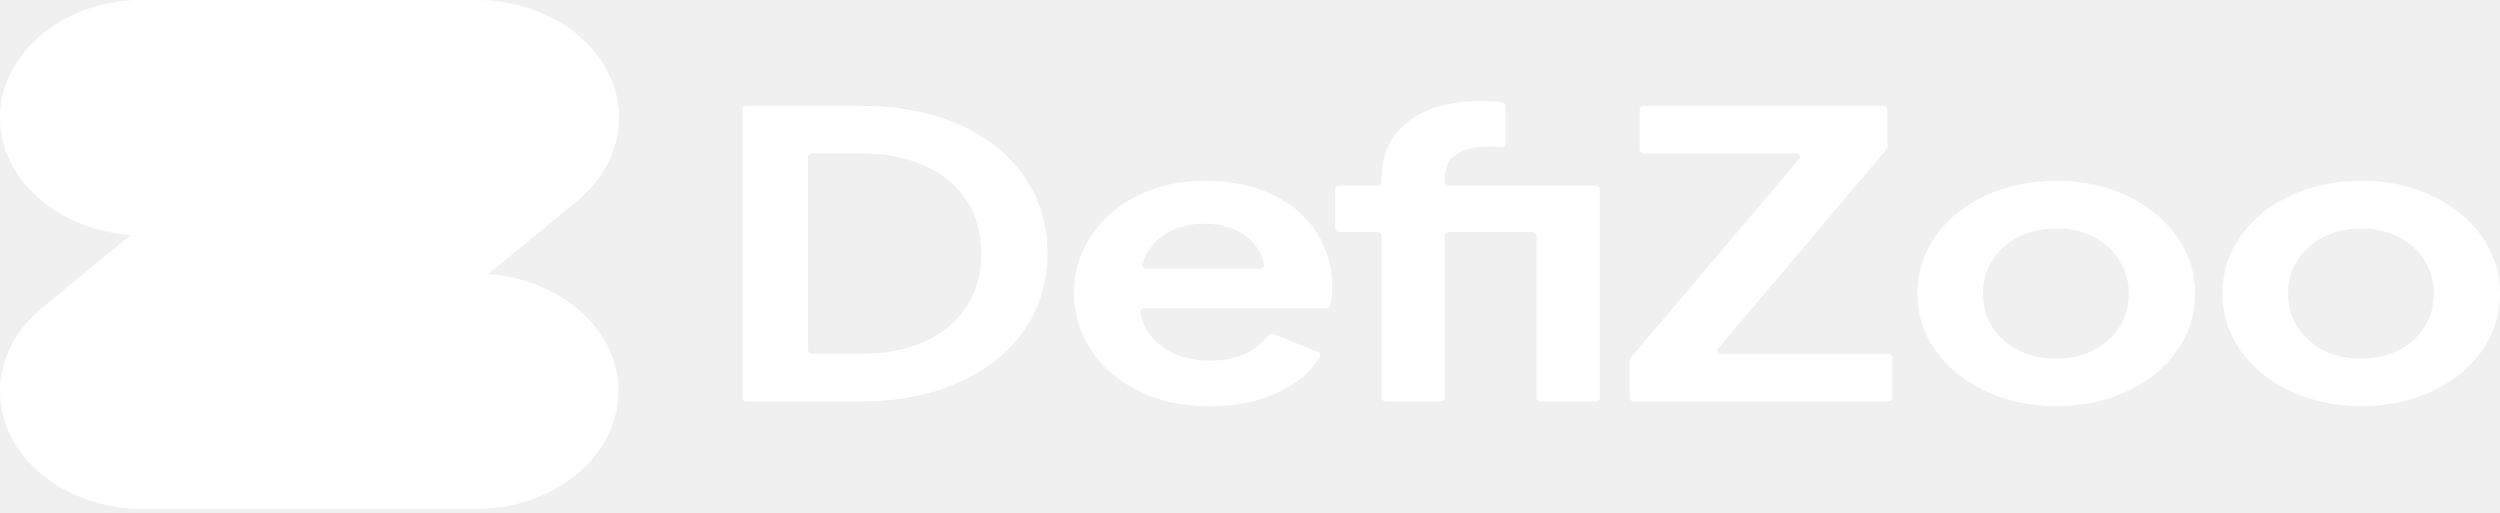
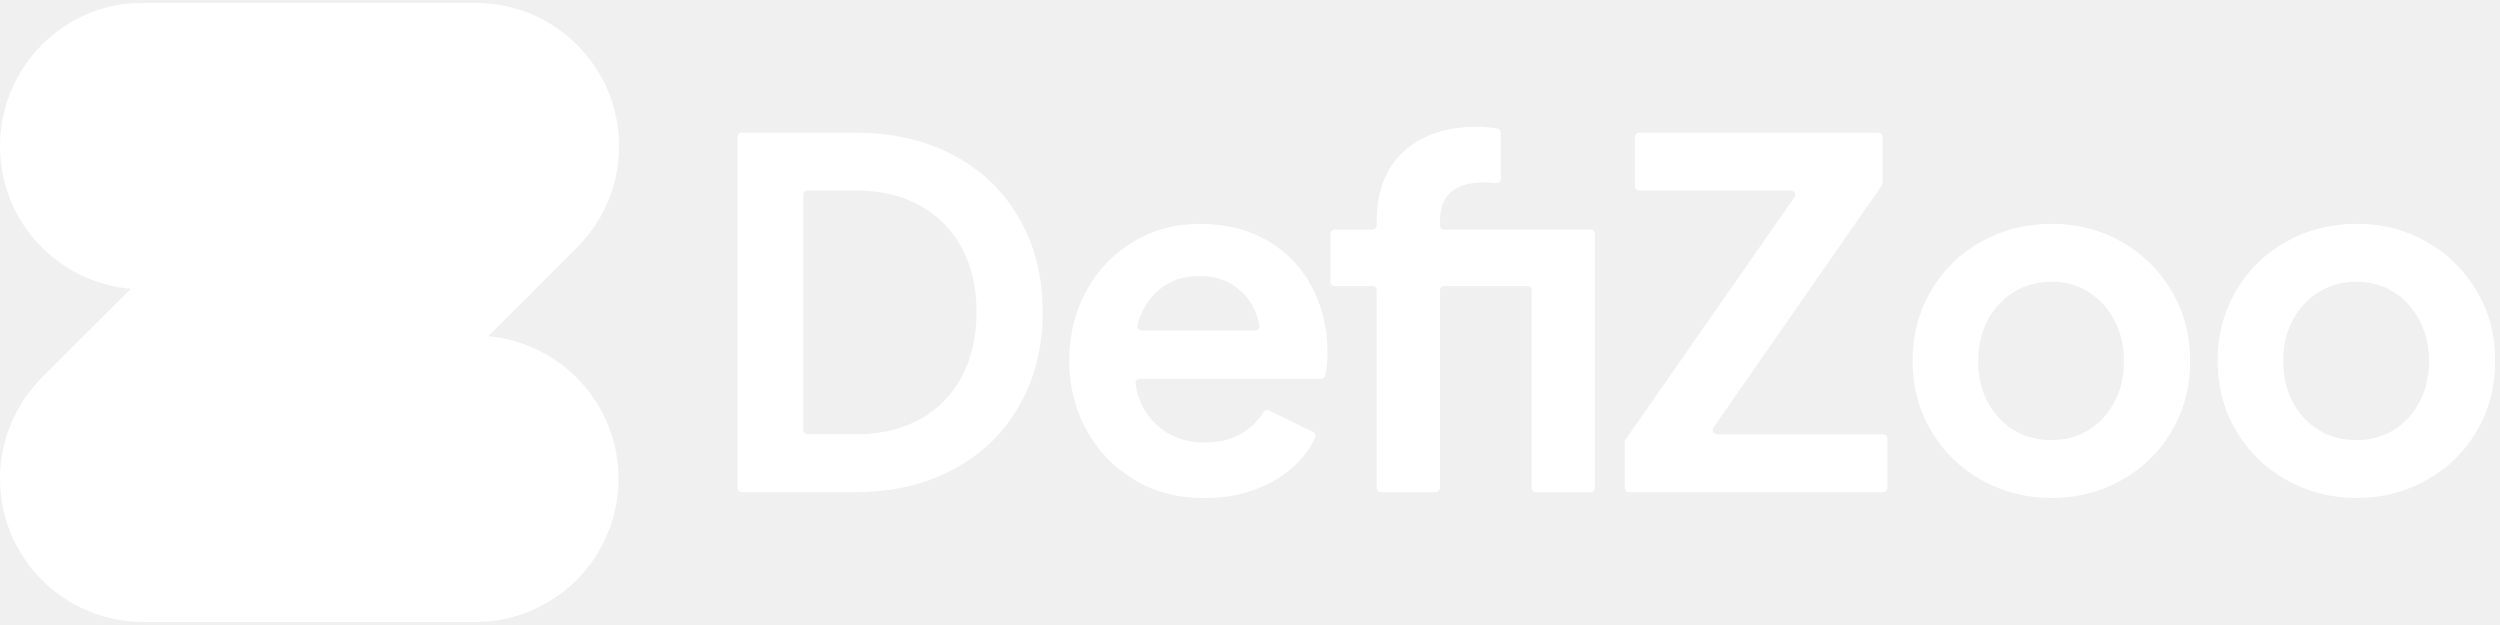
- <svg xmlns="http://www.w3.org/2000/svg" width="117" height="24" viewBox="0 0 117 24" fill="none">
-   <g clip-path="url(#clip0_0_122)">
-     <path d="M22.856 12.821C22.856 12.821 22.863 12.815 22.866 12.812C22.908 12.778 22.95 12.744 22.992 12.709C23.052 12.662 23.111 12.612 23.169 12.563C23.215 12.526 23.262 12.488 23.307 12.448C23.354 12.411 23.4 12.373 23.447 12.335C23.505 12.288 23.564 12.24 23.62 12.192C23.664 12.157 23.707 12.121 23.75 12.086C23.808 12.039 23.866 11.992 23.924 11.943C23.967 11.908 24.009 11.872 24.052 11.837C24.108 11.792 24.162 11.748 24.216 11.703C24.271 11.66 24.326 11.615 24.378 11.57C24.422 11.536 24.463 11.5 24.506 11.465C24.564 11.418 24.622 11.372 24.68 11.322C24.723 11.288 24.766 11.252 24.808 11.216C24.864 11.173 24.918 11.129 24.97 11.083C25.024 11.04 25.078 10.995 25.131 10.95C25.174 10.915 25.218 10.88 25.26 10.844C25.318 10.797 25.377 10.749 25.434 10.701C25.477 10.666 25.519 10.632 25.561 10.596C25.617 10.551 25.671 10.507 25.725 10.461C25.78 10.417 25.834 10.373 25.887 10.327C25.93 10.292 25.972 10.258 26.014 10.222C26.073 10.175 26.131 10.128 26.188 10.079C26.232 10.044 26.275 10.009 26.317 9.973C26.373 9.93 26.427 9.885 26.479 9.84C26.535 9.795 26.589 9.751 26.641 9.705C26.685 9.671 26.728 9.635 26.77 9.599C26.829 9.552 26.887 9.505 26.943 9.457C28.194 8.456 28.972 7.057 28.972 5.509C28.972 2.466 25.971 -0.002 22.269 -0.002C22.245 -0.002 22.223 -0 22.199 -0C22.175 -0 22.152 -0.002 22.128 -0.002C22.104 -0.002 22.082 -0 22.058 -0C22.034 -0 22.011 -0.002 21.987 -0.002C21.963 -0.002 21.941 -0 21.917 -0C21.893 -0 21.87 -0.002 21.846 -0.002C21.822 -0.002 21.8 -0 21.776 -0C21.752 -0 21.729 -0.002 21.705 -0.002C21.681 -0.002 21.659 -0 21.635 -0C21.611 -0 21.588 -0.002 21.564 -0.002C21.54 -0.002 21.518 -0 21.494 -0C21.47 -0 21.447 -0.002 21.423 -0.002C21.399 -0.002 21.377 -0 21.353 -0C21.329 -0 21.306 -0.002 21.282 -0.002C21.258 -0.002 21.236 -0 21.212 -0C21.188 -0 21.165 -0.002 21.141 -0.002C21.117 -0.002 21.095 -0 21.071 -0C21.047 -0 21.024 -0.002 21 -0.002C20.976 -0.002 20.954 -0 20.93 -0C20.906 -0 20.883 -0.002 20.859 -0.002C20.835 -0.002 20.813 -0 20.789 -0C20.765 -0 20.742 -0.002 20.718 -0.002C20.694 -0.002 20.672 -0 20.648 -0C20.624 -0 20.601 -0.002 20.577 -0.002C20.553 -0.002 20.531 -0 20.507 -0C20.483 -0 20.46 -0.002 20.436 -0.002C20.412 -0.002 20.39 -0 20.366 -0C20.342 -0 20.319 -0.002 20.295 -0.002C20.271 -0.002 20.249 -0 20.225 -0C20.201 -0 20.178 -0.002 20.154 -0.002C20.13 -0.002 20.108 -0 20.084 -0C20.06 -0 20.037 -0.002 20.013 -0.002C19.989 -0.002 19.967 -0 19.943 -0C19.919 -0 19.896 -0.002 19.872 -0.002C19.848 -0.002 19.826 -0 19.802 -0C19.778 -0 19.755 -0.002 19.731 -0.002C19.707 -0.002 19.685 -0 19.661 -0C19.637 -0 19.614 -0.002 19.59 -0.002C19.566 -0.002 19.544 -0 19.52 -0C19.496 -0 19.473 -0.002 19.449 -0.002C19.425 -0.002 19.403 -0 19.379 -0C19.355 -0 19.332 -0.002 19.308 -0.002C19.284 -0.002 19.262 -0 19.238 -0C19.214 -0 19.191 -0.002 19.167 -0.002C19.143 -0.002 19.121 -0 19.097 -0C19.073 -0 19.05 -0.002 19.026 -0.002C19.002 -0.002 18.98 -0 18.956 -0C18.932 -0 18.909 -0.002 18.885 -0.002C18.861 -0.002 18.839 -0 18.815 -0C18.791 -0 18.768 -0.002 18.744 -0.002C18.72 -0.002 18.698 -0 18.674 -0C18.65 -0 18.627 -0.002 18.603 -0.002C18.579 -0.002 18.557 -0 18.533 -0C18.509 -0 18.486 -0.002 18.462 -0.002C18.438 -0.002 18.416 -0 18.392 -0C18.368 -0 18.345 -0.002 18.321 -0.002C18.297 -0.002 18.275 -0 18.251 -0C18.227 -0 18.204 -0.002 18.18 -0.002C18.156 -0.002 18.134 -0 18.11 -0C18.086 -0 18.063 -0.002 18.039 -0.002C18.015 -0.002 17.993 -0 17.969 -0C17.945 -0 17.922 -0.002 17.898 -0.002C17.874 -0.002 17.852 -0 17.828 -0C17.804 -0 17.781 -0.002 17.757 -0.002C17.733 -0.002 17.711 -0 17.687 -0C17.663 -0 17.64 -0.002 17.616 -0.002C17.592 -0.002 17.57 -0 17.546 -0C17.522 -0 17.499 -0.002 17.475 -0.002C17.451 -0.002 17.429 -0 17.405 -0C17.381 -0 17.358 -0.002 17.334 -0.002C17.31 -0.002 17.288 -0 17.264 -0C17.24 -0 17.217 -0.002 17.193 -0.002C17.169 -0.002 17.147 -0 17.123 -0C17.099 -0 17.076 -0.002 17.052 -0.002C17.028 -0.002 17.006 -0 16.982 -0C16.958 -0 16.935 -0.002 16.911 -0.002C16.887 -0.002 16.865 -0 16.841 -0C16.817 -0 16.794 -0.002 16.77 -0.002C16.746 -0.002 16.724 -0 16.7 -0C16.676 -0 16.654 -0.002 16.63 -0.002C16.605 -0.002 16.583 -0 16.559 -0C16.535 -0 16.512 -0.002 16.488 -0.002C16.465 -0.002 16.442 -0 16.418 -0C16.394 -0 16.372 -0.002 16.348 -0.002C16.323 -0.002 16.301 -0 16.277 -0C16.253 -0 16.23 -0.002 16.206 -0.002C16.183 -0.002 16.16 -0 16.136 -0C16.112 -0 16.09 -0.002 16.066 -0.002C16.041 -0.002 16.019 -0 15.995 -0C15.971 -0 15.948 -0.002 15.925 -0.002C15.9 -0.002 15.878 -0 15.854 -0C15.83 -0 15.807 -0.002 15.784 -0.002C15.759 -0.002 15.737 -0 15.713 -0C15.689 -0 15.666 -0.002 15.643 -0.002C15.618 -0.002 15.596 -0 15.572 -0C15.548 -0 15.525 -0.002 15.502 -0.002C15.477 -0.002 15.455 -0 15.431 -0C15.407 -0 15.384 -0.002 15.361 -0.002C15.336 -0.002 15.314 -0 15.29 -0C15.266 -0 15.243 -0.002 15.22 -0.002C15.195 -0.002 15.173 -0 15.149 -0C15.125 -0 15.103 -0.002 15.079 -0.002C15.055 -0.002 15.032 -0 15.008 -0C14.984 -0 14.962 -0.002 14.938 -0.002C14.914 -0.002 14.891 -0 14.867 -0C14.843 -0 14.821 -0.002 14.797 -0.002C14.773 -0.002 14.75 -0 14.726 -0C14.702 -0 14.68 -0.002 14.656 -0.002C14.632 -0.002 14.609 -0 14.585 -0C14.561 -0 14.539 -0.002 14.515 -0.002C14.491 -0.002 14.468 -0 14.444 -0C14.42 -0 14.398 -0.002 14.374 -0.002C14.35 -0.002 14.327 -0 14.303 -0C14.279 -0 14.257 -0.002 14.233 -0.002C14.209 -0.002 14.186 -0 14.162 -0C14.138 -0 14.116 -0.002 14.092 -0.002C14.068 -0.002 14.045 -0 14.021 -0C13.997 -0 13.975 -0.002 13.951 -0.002C13.927 -0.002 13.904 -0 13.88 -0C13.856 -0 13.834 -0.002 13.81 -0.002C13.786 -0.002 13.763 -0 13.739 -0C13.715 -0 13.693 -0.002 13.669 -0.002C13.645 -0.002 13.622 -0 13.598 -0C13.574 -0 13.552 -0.002 13.528 -0.002C13.504 -0.002 13.481 -0 13.457 -0C13.433 -0 13.411 -0.002 13.387 -0.002C13.363 -0.002 13.34 -0 13.316 -0C13.292 -0 13.27 -0.002 13.246 -0.002C13.222 -0.002 13.199 -0 13.175 -0C13.151 -0 13.129 -0.002 13.105 -0.002C13.081 -0.002 13.058 -0 13.034 -0C13.01 -0 12.988 -0.002 12.964 -0.002C12.94 -0.002 12.917 -0 12.893 -0C12.869 -0 12.847 -0.002 12.823 -0.002C12.799 -0.002 12.776 -0 12.752 -0C12.728 -0 12.706 -0.002 12.682 -0.002C12.658 -0.002 12.635 -0 12.611 -0C12.587 -0 12.565 -0.002 12.541 -0.002C12.517 -0.002 12.494 -0 12.47 -0C12.446 -0 12.424 -0.002 12.4 -0.002C12.376 -0.002 12.353 -0 12.329 -0C12.305 -0 12.283 -0.002 12.259 -0.002C12.235 -0.002 12.212 -0 12.188 -0C12.164 -0 12.142 -0.002 12.118 -0.002C12.094 -0.002 12.071 -0 12.047 -0C12.023 -0 12.001 -0.002 11.977 -0.002C11.953 -0.002 11.93 -0 11.906 -0C11.882 -0 11.86 -0.002 11.836 -0.002C11.812 -0.002 11.789 -0 11.765 -0C11.741 -0 11.719 -0.002 11.695 -0.002C11.671 -0.002 11.648 -0 11.624 -0C11.6 -0 11.578 -0.002 11.554 -0.002C11.53 -0.002 11.507 -0 11.483 -0C11.459 -0 11.437 -0.002 11.413 -0.002C11.389 -0.002 11.366 -0 11.342 -0C11.318 -0 11.296 -0.002 11.272 -0.002C11.248 -0.002 11.225 -0 11.201 -0C11.177 -0 11.155 -0.002 11.131 -0.002C11.107 -0.002 11.084 -0 11.06 -0C11.036 -0 11.014 -0.002 10.99 -0.002C10.966 -0.002 10.943 -0 10.919 -0C10.895 -0 10.873 -0.002 10.849 -0.002C10.825 -0.002 10.802 -0 10.778 -0C10.754 -0 10.732 -0.002 10.708 -0.002C10.684 -0.002 10.661 -0 10.637 -0C10.613 -0 10.591 -0.002 10.567 -0.002C10.543 -0.002 10.52 -0 10.496 -0C10.472 -0 10.45 -0.002 10.426 -0.002C10.402 -0.002 10.379 -0 10.355 -0C10.331 -0 10.309 -0.002 10.285 -0.002C10.261 -0.002 10.238 -0 10.214 -0C10.19 -0 10.168 -0.002 10.144 -0.002C10.12 -0.002 10.097 -0 10.073 -0C10.049 -0 10.027 -0.002 10.003 -0.002C9.979 -0.002 9.956 -0 9.932 -0C9.908 -0 9.886 -0.002 9.862 -0.002C9.838 -0.002 9.815 -0 9.791 -0C9.767 -0 9.745 -0.002 9.721 -0.002C9.697 -0.002 9.674 -0 9.65 -0C9.626 -0 9.604 -0.002 9.58 -0.002C9.556 -0.002 9.533 -0 9.509 -0C9.485 -0 9.463 -0.002 9.439 -0.002C9.415 -0.002 9.392 -0 9.368 -0C9.344 -0 9.322 -0.002 9.298 -0.002C9.274 -0.002 9.251 -0 9.227 -0C9.203 -0 9.181 -0.002 9.157 -0.002C9.133 -0.002 9.11 -0 9.086 -0C9.062 -0 9.04 -0.002 9.016 -0.002C8.992 -0.002 8.969 -0 8.945 -0C8.921 -0 8.899 -0.002 8.875 -0.002C8.851 -0.002 8.828 -0 8.804 -0C8.78 -0 8.758 -0.002 8.734 -0.002C8.71 -0.002 8.687 -0 8.663 -0C8.639 -0 8.617 -0.002 8.593 -0.002C8.569 -0.002 8.546 -0 8.522 -0C8.498 -0 8.476 -0.002 8.452 -0.002C8.428 -0.002 8.405 -0 8.381 -0C8.357 -0 8.335 -0.002 8.311 -0.002C8.287 -0.002 8.264 -0 8.24 -0C8.216 -0 8.194 -0.002 8.17 -0.002C8.146 -0.002 8.123 -0 8.099 -0C8.075 -0 8.053 -0.002 8.029 -0.002C8.005 -0.002 7.982 -0 7.958 -0C7.934 -0 7.912 -0.002 7.888 -0.002C7.864 -0.002 7.842 -0 7.818 -0C7.794 -0 7.771 -0.002 7.747 -0.002C7.723 -0.002 7.701 -0 7.677 -0C7.653 -0 7.63 -0.002 7.606 -0.002C7.582 -0.002 7.56 -0 7.536 -0C7.512 -0 7.489 -0.002 7.465 -0.002C7.441 -0.002 7.419 -0 7.395 -0C7.371 -0 7.348 -0.002 7.324 -0.002C7.3 -0.002 7.278 -0 7.254 -0C7.23 -0 7.207 -0.002 7.183 -0.002C7.159 -0.002 7.137 -0 7.113 -0C7.089 -0 7.066 -0.002 7.042 -0.002C7.018 -0.002 6.996 -0 6.972 -0C6.948 -0 6.925 -0.002 6.901 -0.002C6.877 -0.002 6.855 -0 6.831 -0C6.807 -0 6.784 -0.002 6.76 -0.002C6.736 -0.002 6.714 -0 6.69 -0C6.666 -0 6.643 -0.002 6.619 -0.002C3.001 -0 0 2.466 0 5.51C0 8.392 2.691 10.756 6.12 10.999C6.066 11.042 6.012 11.087 5.959 11.131C5.916 11.166 5.874 11.201 5.832 11.236C5.776 11.28 5.722 11.325 5.668 11.37C5.613 11.414 5.56 11.458 5.506 11.504C5.463 11.538 5.419 11.574 5.377 11.61C5.319 11.656 5.26 11.705 5.203 11.753C5.16 11.787 5.118 11.822 5.076 11.858C5.016 11.904 4.959 11.953 4.9 12.001C4.852 12.039 4.806 12.077 4.761 12.117C4.714 12.154 4.668 12.192 4.621 12.23C4.561 12.277 4.504 12.325 4.447 12.373C4.404 12.408 4.362 12.442 4.32 12.478C4.26 12.525 4.203 12.573 4.146 12.621C4.098 12.659 4.053 12.697 4.006 12.736C3.96 12.773 3.913 12.811 3.867 12.849C3.807 12.896 3.748 12.944 3.691 12.993C3.648 13.028 3.606 13.063 3.564 13.098C3.504 13.145 3.447 13.193 3.388 13.243C3.342 13.281 3.295 13.319 3.249 13.357C3.202 13.394 3.156 13.433 3.109 13.471C3.049 13.518 2.992 13.566 2.935 13.614C2.892 13.649 2.85 13.683 2.808 13.719C2.748 13.766 2.689 13.814 2.632 13.863C2.586 13.9 2.539 13.938 2.494 13.978C2.446 14.016 2.4 14.053 2.355 14.092C2.296 14.139 2.238 14.188 2.181 14.236C2.137 14.27 2.095 14.305 2.053 14.34C0.787 15.344 0 16.752 0 18.31C0 21.354 3.001 23.82 6.703 23.82C6.739 23.82 6.774 23.819 6.808 23.818C6.843 23.818 6.879 23.82 6.913 23.82C6.948 23.82 6.984 23.819 7.018 23.818C7.053 23.818 7.089 23.82 7.123 23.82C7.158 23.82 7.194 23.819 7.228 23.818C7.263 23.818 7.299 23.82 7.333 23.82C7.368 23.82 7.404 23.819 7.438 23.818C7.473 23.818 7.509 23.82 7.543 23.82C7.578 23.82 7.614 23.819 7.648 23.818C7.683 23.818 7.719 23.82 7.753 23.82C7.788 23.82 7.822 23.819 7.858 23.818C7.893 23.818 7.927 23.82 7.963 23.82C7.999 23.82 8.034 23.819 8.068 23.818C8.102 23.818 8.138 23.82 8.173 23.82C8.207 23.82 8.243 23.819 8.278 23.818C8.312 23.818 8.348 23.82 8.383 23.82C8.417 23.82 8.453 23.819 8.488 23.818C8.522 23.818 8.558 23.82 8.593 23.82C8.627 23.82 8.663 23.819 8.698 23.818C8.732 23.818 8.768 23.82 8.803 23.82C8.837 23.82 8.873 23.819 8.908 23.818C8.942 23.818 8.978 23.82 9.013 23.82C9.047 23.82 9.083 23.819 9.118 23.818C9.152 23.818 9.188 23.82 9.223 23.82C9.257 23.82 9.293 23.819 9.328 23.818C9.362 23.818 9.398 23.82 9.433 23.82C9.467 23.82 9.502 23.819 9.538 23.818C9.572 23.818 9.607 23.82 9.643 23.82C9.679 23.82 9.713 23.819 9.748 23.818C9.782 23.818 9.818 23.82 9.853 23.82C9.887 23.82 9.923 23.819 9.958 23.818C9.992 23.818 10.028 23.82 10.063 23.82C10.097 23.82 10.133 23.819 10.168 23.818C10.202 23.818 10.238 23.82 10.273 23.82C10.307 23.82 10.343 23.819 10.378 23.818C10.412 23.818 10.448 23.82 10.483 23.82C10.517 23.82 10.553 23.819 10.588 23.818C10.622 23.818 10.658 23.82 10.693 23.82C10.727 23.82 10.763 23.819 10.798 23.818C10.832 23.818 10.868 23.82 10.903 23.82C10.937 23.82 10.972 23.819 11.008 23.818C11.042 23.818 11.077 23.82 11.113 23.82C11.149 23.82 11.183 23.819 11.218 23.818C11.252 23.818 11.288 23.82 11.323 23.82C11.357 23.82 11.393 23.819 11.428 23.818C11.462 23.818 11.498 23.82 11.533 23.82C11.567 23.82 11.603 23.819 11.638 23.818C11.672 23.818 11.708 23.82 11.743 23.82C11.777 23.82 11.813 23.819 11.848 23.818C11.882 23.818 11.918 23.82 11.953 23.82C11.987 23.82 12.023 23.819 12.058 23.818C12.092 23.818 12.128 23.82 12.163 23.82C12.197 23.82 12.233 23.819 12.268 23.818C12.302 23.818 12.338 23.82 12.373 23.82C12.407 23.82 12.442 23.819 12.478 23.818C12.512 23.818 12.547 23.82 12.583 23.82C12.619 23.82 12.653 23.819 12.688 23.818C12.722 23.818 12.758 23.82 12.793 23.82C12.827 23.82 12.863 23.819 12.898 23.818C12.932 23.818 12.968 23.82 13.003 23.82C13.037 23.82 13.073 23.819 13.108 23.818C13.142 23.818 13.178 23.82 13.213 23.82C13.247 23.82 13.283 23.819 13.318 23.818C13.352 23.818 13.388 23.82 13.423 23.82C13.457 23.82 13.493 23.819 13.528 23.818C13.562 23.818 13.598 23.82 13.633 23.82C13.667 23.82 13.703 23.819 13.738 23.818C13.772 23.818 13.808 23.82 13.843 23.82C13.877 23.82 13.913 23.819 13.948 23.818C13.982 23.818 14.018 23.82 14.053 23.82C14.087 23.82 14.122 23.819 14.158 23.818C14.192 23.818 14.227 23.82 14.263 23.82C14.299 23.82 14.333 23.819 14.368 23.818C14.402 23.818 14.438 23.82 14.473 23.82C14.507 23.82 14.543 23.819 14.578 23.818C14.612 23.818 14.648 23.82 14.683 23.82C14.717 23.82 14.753 23.819 14.788 23.818C14.822 23.818 14.858 23.82 14.893 23.82C14.927 23.82 14.963 23.819 14.998 23.818C15.032 23.818 15.068 23.82 15.103 23.82C15.137 23.82 15.173 23.819 15.207 23.818C15.242 23.818 15.278 23.82 15.312 23.82C15.347 23.82 15.383 23.819 15.418 23.818C15.452 23.818 15.488 23.82 15.523 23.82C15.557 23.82 15.593 23.819 15.627 23.818C15.662 23.818 15.697 23.82 15.732 23.82C15.768 23.82 15.803 23.819 15.838 23.818C15.872 23.818 15.908 23.82 15.943 23.82C15.977 23.82 16.013 23.819 16.047 23.818C16.082 23.818 16.118 23.82 16.152 23.82C16.187 23.82 16.223 23.819 16.258 23.818C16.292 23.818 16.328 23.82 16.363 23.82C16.397 23.82 16.433 23.819 16.468 23.818C16.502 23.818 16.538 23.82 16.573 23.82C16.607 23.82 16.643 23.819 16.677 23.818C16.712 23.818 16.748 23.82 16.782 23.82C16.817 23.82 16.853 23.819 16.887 23.818C16.922 23.818 16.958 23.82 16.992 23.82C17.027 23.82 17.063 23.819 17.097 23.818C17.132 23.818 17.168 23.82 17.202 23.82C17.237 23.82 17.271 23.819 17.307 23.818C17.342 23.818 17.376 23.82 17.412 23.82C17.448 23.82 17.483 23.819 17.517 23.818C17.552 23.818 17.588 23.82 17.622 23.82C17.657 23.82 17.693 23.819 17.727 23.818C17.762 23.818 17.798 23.82 17.832 23.82C17.867 23.82 17.903 23.819 17.937 23.818C17.972 23.818 18.008 23.82 18.042 23.82C18.077 23.82 18.113 23.819 18.147 23.818C18.182 23.818 18.218 23.82 18.252 23.82C18.287 23.82 18.323 23.819 18.357 23.818C18.392 23.818 18.428 23.82 18.462 23.82C18.497 23.82 18.533 23.819 18.567 23.818C18.602 23.818 18.638 23.82 18.672 23.82C18.707 23.82 18.741 23.819 18.777 23.818C18.812 23.818 18.846 23.82 18.882 23.82C18.918 23.82 18.953 23.819 18.987 23.818C19.022 23.818 19.058 23.82 19.092 23.82C19.127 23.82 19.163 23.819 19.197 23.818C19.232 23.818 19.268 23.82 19.302 23.82C19.337 23.82 19.373 23.819 19.407 23.818C19.442 23.818 19.478 23.82 19.512 23.82C19.547 23.82 19.583 23.819 19.617 23.818C19.652 23.818 19.688 23.82 19.722 23.82C19.757 23.82 19.793 23.819 19.827 23.818C19.862 23.818 19.898 23.82 19.932 23.82C19.967 23.82 20.003 23.819 20.037 23.818C20.072 23.818 20.108 23.82 20.142 23.82C20.177 23.82 20.211 23.819 20.247 23.818C20.282 23.818 20.316 23.82 20.352 23.82C20.388 23.82 20.423 23.819 20.457 23.818C20.492 23.818 20.528 23.82 20.562 23.82C20.597 23.82 20.633 23.819 20.667 23.818C20.702 23.818 20.738 23.82 20.772 23.82C20.807 23.82 20.843 23.819 20.877 23.818C20.912 23.818 20.948 23.82 20.982 23.82C21.017 23.82 21.053 23.819 21.087 23.818C21.122 23.818 21.158 23.82 21.192 23.82C21.227 23.82 21.263 23.819 21.297 23.818C21.332 23.818 21.368 23.82 21.402 23.82C21.437 23.82 21.473 23.819 21.507 23.818C21.542 23.818 21.578 23.82 21.612 23.82C21.647 23.82 21.683 23.819 21.717 23.818C21.752 23.818 21.788 23.82 21.822 23.82C21.857 23.82 21.893 23.819 21.927 23.818C21.962 23.818 21.996 23.82 22.032 23.82C22.068 23.82 22.103 23.819 22.137 23.818C22.172 23.818 22.208 23.82 22.242 23.82C25.944 23.82 28.945 21.354 28.945 18.31C28.945 15.428 26.254 13.065 22.827 12.821H22.856Z" fill="white" />
-     <path d="M34.745 5.116C34.745 5.025 34.835 4.951 34.946 4.951H40.235C41.997 4.951 43.54 5.242 44.865 5.824C46.189 6.406 47.215 7.22 47.937 8.266C48.66 9.312 49.021 10.511 49.021 11.861C49.021 13.21 48.66 14.393 47.937 15.445C47.214 16.498 46.185 17.317 44.853 17.905C43.521 18.494 41.979 18.787 40.233 18.787H34.944C34.834 18.787 34.743 18.713 34.743 18.622V5.116H34.745ZM40.302 16.559C41.431 16.559 42.422 16.367 43.273 15.983C44.124 15.599 44.779 15.05 45.238 14.338C45.697 13.627 45.928 12.8 45.928 11.858C45.928 10.916 45.697 10.094 45.238 9.388C44.779 8.682 44.124 8.137 43.273 7.753C42.422 7.37 41.433 7.177 40.302 7.177H38.018C37.907 7.177 37.817 7.251 37.817 7.343V16.392C37.817 16.483 37.907 16.557 38.018 16.557H40.302V16.559Z" fill="white" />
-     <path d="M53.306 18.305C52.349 17.835 51.603 17.197 51.069 16.392C50.534 15.586 50.267 14.695 50.267 13.718C50.267 12.741 50.534 11.833 51.069 11.034C51.603 10.235 52.335 9.607 53.261 9.149C54.188 8.692 55.222 8.462 56.367 8.462C57.601 8.462 58.671 8.682 59.574 9.122C60.477 9.562 61.166 10.159 61.641 10.914C62.114 11.669 62.352 12.499 62.352 13.403C62.352 13.76 62.314 14.059 62.237 14.301C62.215 14.374 62.136 14.425 62.042 14.425H53.565C53.441 14.425 53.347 14.516 53.367 14.617C53.492 15.271 53.826 15.801 54.377 16.208C54.979 16.653 55.723 16.877 56.613 16.877C57.276 16.877 57.844 16.762 58.318 16.534C58.744 16.328 59.095 16.05 59.368 15.7C59.422 15.63 59.533 15.609 59.623 15.644L61.681 16.473C61.782 16.514 61.821 16.611 61.774 16.695C61.387 17.369 60.751 17.915 59.868 18.337C58.918 18.79 57.826 19.015 56.592 19.015C55.357 19.015 54.261 18.78 53.304 18.31V18.306L53.306 18.305ZM58.96 12.566C59.085 12.566 59.179 12.473 59.158 12.373C59.049 11.842 58.765 11.4 58.308 11.052C57.795 10.663 57.147 10.468 56.364 10.468C55.581 10.468 54.97 10.65 54.443 11.015C53.97 11.342 53.645 11.789 53.462 12.359C53.428 12.463 53.525 12.567 53.657 12.567H58.959L58.96 12.566Z" fill="white" />
-     <path d="M64.456 10.857H62.689C62.578 10.857 62.488 10.783 62.488 10.691V8.848C62.488 8.757 62.578 8.683 62.689 8.683H64.456C64.567 8.683 64.657 8.609 64.657 8.518V8.349C64.657 7.209 65.074 6.321 65.911 5.684C66.748 5.046 67.88 4.728 69.311 4.728C69.668 4.728 69.998 4.75 70.302 4.794C70.397 4.808 70.464 4.877 70.464 4.957V6.729C70.464 6.828 70.358 6.906 70.239 6.892C70.05 6.874 69.87 6.863 69.696 6.863C68.311 6.863 67.618 7.357 67.618 8.348V8.517C67.618 8.608 67.707 8.682 67.819 8.682H74.669C74.78 8.682 74.87 8.756 74.87 8.847V18.621C74.87 18.712 74.78 18.786 74.669 18.786H72.11C71.999 18.786 71.909 18.712 71.909 18.621V11.019C71.909 10.928 71.819 10.854 71.708 10.854H67.817C67.706 10.854 67.616 10.928 67.616 11.019V18.621C67.616 18.712 67.526 18.786 67.415 18.786H64.856C64.745 18.786 64.655 18.712 64.655 18.621V11.019C64.655 10.928 64.565 10.854 64.454 10.854H64.457L64.456 10.857Z" fill="white" />
-     <path d="M76.304 16.759L84.203 7.439C84.296 7.329 84.2 7.18 84.038 7.18H76.942C76.831 7.18 76.741 7.106 76.741 7.014V5.116C76.741 5.025 76.831 4.951 76.942 4.951H88.13C88.241 4.951 88.331 5.025 88.331 5.116V6.886C88.331 6.92 88.319 6.953 88.295 6.981L80.417 16.301C80.324 16.411 80.42 16.56 80.582 16.56H88.356C88.467 16.56 88.557 16.634 88.557 16.725V18.623C88.557 18.715 88.467 18.789 88.356 18.789H76.468C76.357 18.789 76.267 18.715 76.267 18.623V16.853C76.267 16.82 76.279 16.787 76.303 16.759H76.304Z" fill="white" />
-     <path d="M92.964 18.324C91.97 17.866 91.183 17.235 90.604 16.429C90.025 15.624 89.735 14.726 89.735 13.735C89.735 12.745 90.022 11.847 90.593 11.042C91.165 10.236 91.948 9.605 92.943 9.147C93.938 8.689 95.036 8.46 96.242 8.46C97.448 8.46 98.519 8.689 99.505 9.147C100.491 9.606 101.275 10.237 101.856 11.042C102.435 11.847 102.726 12.745 102.726 13.735C102.726 14.726 102.436 15.642 101.856 16.448C101.277 17.253 100.489 17.881 99.495 18.332C98.501 18.785 97.416 19.011 96.242 19.011C95.067 19.011 93.96 18.781 92.966 18.324H92.964ZM93.765 15.918C94.406 16.494 95.229 16.782 96.239 16.782C96.887 16.782 97.466 16.652 97.979 16.392C98.49 16.132 98.894 15.771 99.188 15.306C99.481 14.842 99.627 14.319 99.627 13.735C99.627 13.152 99.48 12.649 99.188 12.185C98.894 11.721 98.49 11.356 97.979 11.088C97.466 10.822 96.887 10.689 96.239 10.689C95.591 10.689 94.985 10.822 94.464 11.088C93.944 11.355 93.537 11.716 93.245 12.175C92.951 12.634 92.804 13.154 92.804 13.735C92.804 14.615 93.123 15.342 93.764 15.917L93.765 15.918Z" fill="white" />
-     <path d="M107.24 18.324C106.246 17.866 105.459 17.235 104.88 16.429C104.301 15.624 104.011 14.726 104.011 13.735C104.011 12.745 104.298 11.847 104.869 11.042C105.441 10.236 106.225 9.605 107.22 9.147C108.214 8.689 109.312 8.46 110.518 8.46C111.724 8.46 112.795 8.689 113.782 9.147C114.767 9.606 115.551 10.237 116.132 11.042C116.711 11.847 117 12.745 117 13.735C117 14.726 116.711 15.642 116.132 16.448C115.553 17.253 114.766 17.881 113.771 18.332C112.777 18.785 111.692 19.011 110.518 19.011C109.343 19.011 108.236 18.781 107.242 18.324H107.24ZM108.043 15.918C108.683 16.494 109.507 16.782 110.516 16.782C111.164 16.782 111.743 16.652 112.256 16.392C112.768 16.132 113.171 15.771 113.465 15.306C113.759 14.842 113.906 14.319 113.906 13.735C113.906 13.152 113.759 12.649 113.465 12.185C113.171 11.721 112.768 11.356 112.256 11.088C111.743 10.822 111.164 10.689 110.516 10.689C109.868 10.689 109.262 10.822 108.742 11.088C108.221 11.355 107.815 11.716 107.522 12.175C107.228 12.634 107.082 13.154 107.082 13.735C107.082 14.615 107.401 15.342 108.041 15.917L108.043 15.918Z" fill="white" />
+ <svg xmlns="http://www.w3.org/2000/svg" width="148" height="37" viewBox="20 76.564 147.681 36.564" fill="none">
+   <g clip-path="url(#clip1_2144_137783)">
+     <path d="M48.849 96.244C48.849 96.244 48.858 96.234 48.862 96.23C48.915 96.177 48.968 96.126 49.021 96.071C49.097 95.999 49.171 95.924 49.245 95.848C49.303 95.791 49.362 95.732 49.419 95.672C49.478 95.615 49.536 95.556 49.595 95.498C49.669 95.426 49.743 95.352 49.815 95.278C49.87 95.225 49.924 95.17 49.977 95.115C50.051 95.043 50.125 94.971 50.197 94.896C50.252 94.843 50.305 94.788 50.36 94.733C50.43 94.665 50.498 94.596 50.566 94.528C50.636 94.462 50.704 94.392 50.771 94.324C50.826 94.271 50.879 94.216 50.932 94.163C51.005 94.091 51.079 94.019 51.151 93.943C51.206 93.89 51.261 93.835 51.314 93.781C51.384 93.714 51.452 93.646 51.519 93.576C51.587 93.51 51.655 93.442 51.721 93.371C51.776 93.319 51.831 93.264 51.884 93.209C51.958 93.137 52.032 93.063 52.103 92.989C52.158 92.936 52.211 92.883 52.264 92.828C52.334 92.76 52.403 92.692 52.471 92.622C52.541 92.554 52.609 92.486 52.675 92.415C52.73 92.362 52.783 92.309 52.836 92.254C52.91 92.183 52.984 92.111 53.056 92.035C53.111 91.982 53.166 91.927 53.219 91.872C53.289 91.806 53.357 91.738 53.423 91.668C53.493 91.6 53.561 91.531 53.628 91.461C53.682 91.408 53.737 91.353 53.79 91.298C53.864 91.227 53.938 91.154 54.008 91.081C55.587 89.543 56.57 87.397 56.57 85.02C56.57 80.35 52.781 76.561 48.109 76.561C48.078 76.561 48.05 76.563 48.02 76.563C47.989 76.563 47.961 76.561 47.931 76.561C47.901 76.561 47.872 76.563 47.842 76.563C47.812 76.563 47.783 76.561 47.753 76.561C47.723 76.561 47.694 76.563 47.664 76.563C47.634 76.563 47.605 76.561 47.575 76.561C47.545 76.561 47.516 76.563 47.486 76.563C47.456 76.563 47.427 76.561 47.397 76.561C47.367 76.561 47.338 76.563 47.308 76.563C47.278 76.563 47.249 76.561 47.219 76.561C47.189 76.561 47.16 76.563 47.13 76.563C47.1 76.563 47.071 76.561 47.041 76.561C47.011 76.561 46.982 76.563 46.952 76.563C46.922 76.563 46.893 76.561 46.863 76.561C46.833 76.561 46.804 76.563 46.774 76.563C46.744 76.563 46.715 76.561 46.685 76.561C46.655 76.561 46.626 76.563 46.596 76.563C46.566 76.563 46.537 76.561 46.507 76.561C46.477 76.561 46.448 76.563 46.418 76.563C46.388 76.563 46.359 76.561 46.329 76.561C46.299 76.561 46.27 76.563 46.24 76.563C46.21 76.563 46.181 76.561 46.151 76.561C46.121 76.561 46.093 76.563 46.062 76.563C46.032 76.563 46.004 76.561 45.973 76.561C45.943 76.561 45.914 76.563 45.884 76.563C45.854 76.563 45.826 76.561 45.795 76.561C45.765 76.561 45.737 76.563 45.706 76.563C45.676 76.563 45.648 76.561 45.617 76.561C45.587 76.561 45.559 76.563 45.528 76.563C45.498 76.563 45.47 76.561 45.439 76.561C45.409 76.561 45.381 76.563 45.35 76.563C45.32 76.563 45.292 76.561 45.261 76.561C45.231 76.561 45.203 76.563 45.172 76.563C45.142 76.563 45.114 76.561 45.083 76.561C45.053 76.561 45.025 76.563 44.994 76.563C44.964 76.563 44.936 76.561 44.906 76.561C44.875 76.561 44.847 76.563 44.816 76.563C44.786 76.563 44.758 76.561 44.727 76.561C44.697 76.561 44.669 76.563 44.639 76.563C44.608 76.563 44.58 76.561 44.55 76.561C44.519 76.561 44.491 76.563 44.461 76.563C44.43 76.563 44.402 76.561 44.372 76.561C44.341 76.561 44.313 76.563 44.283 76.563C44.252 76.563 44.224 76.561 44.194 76.561C44.163 76.561 44.135 76.563 44.105 76.563C44.074 76.563 44.046 76.561 44.016 76.561C43.985 76.561 43.957 76.563 43.927 76.563C43.896 76.563 43.868 76.561 43.838 76.561C43.807 76.561 43.779 76.563 43.749 76.563C43.718 76.563 43.69 76.561 43.66 76.561C43.629 76.561 43.601 76.563 43.571 76.563C43.54 76.563 43.512 76.561 43.482 76.561C43.451 76.561 43.423 76.563 43.393 76.563C43.362 76.563 43.334 76.561 43.304 76.561C43.273 76.561 43.245 76.563 43.215 76.563C43.184 76.563 43.156 76.561 43.126 76.561C43.096 76.561 43.067 76.563 43.037 76.563C43.007 76.563 42.978 76.561 42.948 76.561C42.918 76.561 42.889 76.563 42.859 76.563C42.829 76.563 42.8 76.561 42.77 76.561C42.74 76.561 42.711 76.563 42.681 76.563C42.651 76.563 42.622 76.561 42.592 76.561C42.562 76.561 42.533 76.563 42.503 76.563C42.473 76.563 42.444 76.561 42.414 76.561C42.384 76.561 42.355 76.563 42.325 76.563C42.295 76.563 42.266 76.561 42.236 76.561C42.206 76.561 42.177 76.563 42.147 76.563C42.117 76.563 42.088 76.561 42.058 76.561C42.028 76.561 41.999 76.563 41.969 76.563C41.939 76.563 41.91 76.561 41.88 76.561C41.85 76.561 41.821 76.563 41.791 76.563C41.761 76.563 41.732 76.561 41.702 76.561C41.672 76.561 41.643 76.563 41.613 76.563C41.583 76.563 41.554 76.561 41.524 76.561C41.494 76.561 41.465 76.563 41.435 76.563C41.405 76.563 41.377 76.561 41.346 76.561C41.316 76.561 41.288 76.563 41.257 76.563C41.227 76.563 41.199 76.561 41.168 76.561C41.138 76.561 41.109 76.563 41.079 76.563C41.049 76.563 41.02 76.561 40.99 76.561C40.96 76.561 40.932 76.563 40.901 76.563C40.871 76.563 40.843 76.561 40.812 76.561C40.782 76.561 40.754 76.563 40.723 76.563C40.693 76.563 40.665 76.561 40.634 76.561C40.604 76.561 40.576 76.563 40.545 76.563C40.515 76.563 40.487 76.561 40.456 76.561C40.426 76.561 40.398 76.563 40.367 76.563C40.337 76.563 40.309 76.561 40.278 76.561C40.248 76.561 40.22 76.563 40.189 76.563C40.159 76.563 40.131 76.561 40.1 76.561C40.07 76.561 40.042 76.563 40.011 76.563C39.981 76.563 39.953 76.561 39.922 76.561C39.892 76.561 39.864 76.563 39.834 76.563C39.803 76.563 39.775 76.561 39.745 76.561C39.714 76.561 39.686 76.563 39.656 76.563C39.625 76.563 39.597 76.561 39.566 76.561C39.536 76.561 39.508 76.563 39.478 76.563C39.447 76.563 39.419 76.561 39.389 76.561C39.358 76.561 39.33 76.563 39.3 76.563C39.269 76.563 39.241 76.561 39.211 76.561C39.18 76.561 39.152 76.563 39.122 76.563C39.091 76.563 39.063 76.561 39.033 76.561C39.002 76.561 38.974 76.563 38.944 76.563C38.913 76.563 38.885 76.561 38.855 76.561C38.824 76.561 38.796 76.563 38.766 76.563C38.735 76.563 38.707 76.561 38.677 76.561C38.646 76.561 38.618 76.563 38.588 76.563C38.557 76.563 38.529 76.561 38.499 76.561C38.468 76.561 38.44 76.563 38.41 76.563C38.38 76.563 38.351 76.561 38.321 76.561C38.291 76.561 38.262 76.563 38.232 76.563C38.202 76.563 38.173 76.561 38.143 76.561C38.112 76.561 38.084 76.563 38.054 76.563C38.024 76.563 37.995 76.561 37.965 76.561C37.935 76.561 37.906 76.563 37.876 76.563C37.846 76.563 37.817 76.561 37.787 76.561C37.757 76.561 37.728 76.563 37.698 76.563C37.668 76.563 37.639 76.561 37.609 76.561C37.579 76.561 37.55 76.563 37.52 76.563C37.49 76.563 37.461 76.561 37.431 76.561C37.401 76.561 37.372 76.563 37.342 76.563C37.312 76.563 37.283 76.561 37.253 76.561C37.223 76.561 37.194 76.563 37.164 76.563C37.134 76.563 37.105 76.561 37.075 76.561C37.045 76.561 37.016 76.563 36.986 76.563C36.956 76.563 36.927 76.561 36.897 76.561C36.867 76.561 36.838 76.563 36.808 76.563C36.778 76.563 36.749 76.561 36.719 76.561C36.689 76.561 36.66 76.563 36.63 76.563C36.6 76.563 36.571 76.561 36.541 76.561C36.511 76.561 36.483 76.563 36.452 76.563C36.422 76.563 36.394 76.561 36.363 76.561C36.333 76.561 36.304 76.563 36.274 76.563C36.244 76.563 36.215 76.561 36.185 76.561C36.155 76.561 36.127 76.563 36.096 76.563C36.066 76.563 36.038 76.561 36.007 76.561C35.977 76.561 35.949 76.563 35.918 76.563C35.888 76.563 35.86 76.561 35.829 76.561C35.799 76.561 35.771 76.563 35.74 76.563C35.71 76.563 35.682 76.561 35.651 76.561C35.621 76.561 35.593 76.563 35.562 76.563C35.532 76.563 35.504 76.561 35.473 76.561C35.443 76.561 35.415 76.563 35.384 76.563C35.354 76.563 35.326 76.561 35.295 76.561C35.265 76.561 35.237 76.563 35.206 76.563C35.176 76.563 35.148 76.561 35.117 76.561C35.087 76.561 35.059 76.563 35.029 76.563C34.998 76.563 34.97 76.561 34.94 76.561C34.909 76.561 34.881 76.563 34.85 76.563C34.82 76.563 34.792 76.561 34.761 76.561C34.731 76.561 34.703 76.563 34.672 76.563C34.642 76.563 34.614 76.561 34.584 76.561C34.553 76.561 34.525 76.563 34.495 76.563C34.464 76.563 34.436 76.561 34.406 76.561C34.375 76.561 34.347 76.563 34.317 76.563C34.286 76.563 34.258 76.561 34.228 76.561C34.197 76.561 34.169 76.563 34.139 76.563C34.108 76.563 34.08 76.561 34.05 76.561C34.019 76.561 33.991 76.563 33.961 76.563C33.93 76.563 33.902 76.561 33.872 76.561C33.841 76.561 33.813 76.563 33.783 76.563C33.752 76.563 33.724 76.561 33.694 76.561C33.663 76.561 33.635 76.563 33.605 76.563C33.575 76.563 33.546 76.561 33.516 76.561C33.486 76.561 33.457 76.563 33.427 76.563C33.397 76.563 33.368 76.561 33.338 76.561C33.307 76.561 33.279 76.563 33.249 76.563C33.218 76.563 33.19 76.561 33.16 76.561C33.13 76.561 33.101 76.563 33.071 76.563C33.041 76.563 33.012 76.561 32.982 76.561C32.952 76.561 32.923 76.563 32.893 76.563C32.863 76.563 32.834 76.561 32.804 76.561C32.774 76.561 32.745 76.563 32.715 76.563C32.685 76.563 32.656 76.561 32.626 76.561C32.596 76.561 32.567 76.563 32.537 76.563C32.507 76.563 32.478 76.561 32.448 76.561C32.418 76.561 32.389 76.563 32.359 76.563C32.329 76.563 32.3 76.561 32.27 76.561C32.24 76.561 32.211 76.563 32.181 76.563C32.151 76.563 32.122 76.561 32.092 76.561C32.062 76.561 32.033 76.563 32.003 76.563C31.973 76.563 31.944 76.561 31.914 76.561C31.884 76.561 31.855 76.563 31.825 76.563C31.795 76.563 31.766 76.561 31.736 76.561C31.706 76.561 31.677 76.563 31.647 76.563C31.617 76.563 31.588 76.561 31.558 76.561C31.528 76.561 31.5 76.563 31.469 76.563C31.439 76.563 31.41 76.561 31.38 76.561C31.35 76.561 31.322 76.563 31.291 76.563C31.261 76.563 31.233 76.561 31.202 76.561C31.172 76.561 31.144 76.563 31.113 76.563C31.083 76.563 31.055 76.561 31.024 76.561C30.994 76.561 30.966 76.563 30.935 76.563C30.905 76.563 30.877 76.561 30.846 76.561C30.816 76.561 30.788 76.563 30.757 76.563C30.727 76.563 30.699 76.561 30.668 76.561C30.638 76.561 30.61 76.563 30.579 76.563C30.549 76.563 30.521 76.561 30.49 76.561C30.46 76.561 30.432 76.563 30.401 76.563C30.371 76.563 30.343 76.561 30.312 76.561C30.282 76.561 30.254 76.563 30.223 76.563C30.193 76.563 30.165 76.561 30.134 76.561C30.104 76.561 30.076 76.563 30.046 76.563C30.015 76.563 29.987 76.561 29.956 76.561C29.926 76.561 29.898 76.563 29.867 76.563C29.837 76.563 29.809 76.561 29.779 76.561C29.748 76.561 29.72 76.563 29.69 76.563C29.659 76.563 29.631 76.561 29.601 76.561C29.57 76.561 29.542 76.563 29.512 76.563C29.481 76.563 29.453 76.561 29.423 76.561C29.392 76.561 29.364 76.563 29.334 76.563C29.303 76.563 29.275 76.561 29.245 76.561C29.214 76.561 29.186 76.563 29.156 76.563C29.125 76.563 29.097 76.561 29.067 76.561C29.036 76.561 29.008 76.563 28.978 76.563C28.947 76.563 28.919 76.561 28.889 76.561C28.858 76.561 28.83 76.563 28.8 76.563C28.769 76.563 28.741 76.561 28.711 76.561C28.68 76.561 28.652 76.563 28.622 76.563C28.591 76.563 28.563 76.561 28.533 76.561C28.503 76.561 28.474 76.563 28.444 76.563C28.413 76.563 28.385 76.561 28.355 76.561C23.788 76.563 20 80.35 20 85.022C20 89.445 23.396 93.074 27.724 93.447C27.656 93.513 27.588 93.582 27.522 93.65C27.467 93.703 27.414 93.758 27.361 93.811C27.291 93.879 27.223 93.947 27.154 94.017C27.084 94.083 27.018 94.151 26.95 94.222C26.895 94.275 26.84 94.329 26.787 94.384C26.713 94.456 26.64 94.53 26.568 94.604C26.513 94.657 26.46 94.71 26.407 94.765C26.331 94.837 26.259 94.911 26.185 94.985C26.125 95.043 26.066 95.102 26.009 95.162C25.95 95.219 25.892 95.278 25.833 95.337C25.757 95.409 25.685 95.483 25.613 95.556C25.558 95.609 25.506 95.662 25.453 95.717C25.377 95.789 25.305 95.863 25.233 95.937C25.172 95.996 25.116 96.054 25.057 96.113C24.998 96.17 24.939 96.228 24.881 96.287C24.805 96.359 24.731 96.433 24.659 96.509C24.604 96.562 24.551 96.615 24.498 96.669C24.423 96.742 24.351 96.815 24.277 96.891C24.218 96.95 24.159 97.008 24.101 97.067C24.042 97.124 23.983 97.183 23.925 97.241C23.849 97.313 23.777 97.387 23.705 97.461C23.65 97.514 23.597 97.567 23.544 97.622C23.468 97.694 23.395 97.768 23.323 97.843C23.264 97.9 23.205 97.959 23.148 98.019C23.088 98.078 23.029 98.135 22.972 98.195C22.898 98.267 22.825 98.341 22.753 98.415C22.698 98.468 22.645 98.521 22.592 98.576C20.994 100.117 20 102.277 20 104.668C20 109.341 23.788 113.127 28.461 113.127C28.506 113.127 28.55 113.125 28.593 113.124C28.637 113.124 28.682 113.127 28.726 113.127C28.769 113.127 28.815 113.125 28.858 113.124C28.902 113.124 28.947 113.127 28.991 113.127C29.035 113.127 29.08 113.125 29.123 113.124C29.167 113.124 29.212 113.127 29.256 113.127C29.299 113.127 29.345 113.125 29.389 113.124C29.432 113.124 29.477 113.127 29.521 113.127C29.565 113.127 29.61 113.125 29.654 113.124C29.697 113.124 29.743 113.127 29.786 113.127C29.83 113.127 29.873 113.125 29.919 113.124C29.962 113.124 30.006 113.127 30.051 113.127C30.097 113.127 30.14 113.125 30.184 113.124C30.227 113.124 30.273 113.127 30.316 113.127C30.36 113.127 30.405 113.125 30.449 113.124C30.492 113.124 30.538 113.127 30.581 113.127C30.625 113.127 30.67 113.125 30.714 113.124C30.757 113.124 30.803 113.127 30.846 113.127C30.89 113.127 30.935 113.125 30.979 113.124C31.022 113.124 31.068 113.127 31.111 113.127C31.155 113.127 31.2 113.125 31.244 113.124C31.287 113.124 31.333 113.127 31.376 113.127C31.42 113.127 31.465 113.125 31.509 113.124C31.552 113.124 31.598 113.127 31.642 113.127C31.685 113.127 31.73 113.125 31.774 113.124C31.817 113.124 31.863 113.127 31.907 113.127C31.95 113.127 31.994 113.125 32.039 113.124C32.083 113.124 32.126 113.127 32.172 113.127C32.217 113.127 32.261 113.125 32.304 113.124C32.348 113.124 32.393 113.127 32.437 113.127C32.48 113.127 32.526 113.125 32.569 113.124C32.613 113.124 32.658 113.127 32.702 113.127C32.745 113.127 32.791 113.125 32.834 113.124C32.878 113.124 32.923 113.127 32.967 113.127C33.01 113.127 33.056 113.125 33.099 113.124C33.143 113.124 33.188 113.127 33.232 113.127C33.275 113.127 33.321 113.125 33.364 113.124C33.408 113.124 33.453 113.127 33.497 113.127C33.54 113.127 33.586 113.125 33.629 113.124C33.673 113.124 33.718 113.127 33.762 113.127C33.805 113.127 33.849 113.125 33.894 113.124C33.938 113.124 33.981 113.127 34.027 113.127C34.072 113.127 34.116 113.125 34.16 113.124C34.203 113.124 34.248 113.127 34.292 113.127C34.336 113.127 34.381 113.125 34.425 113.124C34.468 113.124 34.514 113.127 34.557 113.127C34.601 113.127 34.646 113.125 34.69 113.124C34.733 113.124 34.779 113.127 34.822 113.127C34.866 113.127 34.911 113.125 34.955 113.124C34.998 113.124 35.044 113.127 35.087 113.127C35.131 113.127 35.176 113.125 35.22 113.124C35.263 113.124 35.309 113.127 35.352 113.127C35.396 113.127 35.441 113.125 35.485 113.124C35.528 113.124 35.574 113.127 35.617 113.127C35.661 113.127 35.704 113.125 35.75 113.124C35.793 113.124 35.837 113.127 35.882 113.127C35.928 113.127 35.971 113.125 36.015 113.124C36.058 113.124 36.104 113.127 36.147 113.127C36.191 113.127 36.236 113.125 36.28 113.124C36.323 113.124 36.369 113.127 36.412 113.127C36.456 113.127 36.501 113.125 36.545 113.124C36.589 113.124 36.634 113.127 36.678 113.127C36.721 113.127 36.767 113.125 36.81 113.124C36.853 113.124 36.899 113.127 36.943 113.127C36.986 113.127 37.032 113.125 37.075 113.124C37.119 113.124 37.164 113.127 37.208 113.127C37.251 113.127 37.297 113.125 37.34 113.124C37.384 113.124 37.429 113.127 37.473 113.127C37.516 113.127 37.562 113.125 37.605 113.124C37.649 113.124 37.694 113.127 37.738 113.127C37.781 113.127 37.825 113.125 37.87 113.124C37.914 113.124 37.957 113.127 38.003 113.127C38.048 113.127 38.092 113.125 38.135 113.124C38.179 113.124 38.224 113.127 38.268 113.127C38.311 113.127 38.357 113.125 38.4 113.124C38.444 113.124 38.489 113.127 38.533 113.127C38.576 113.127 38.622 113.125 38.665 113.124C38.709 113.124 38.754 113.127 38.798 113.127C38.841 113.127 38.887 113.125 38.93 113.124C38.974 113.124 39.019 113.127 39.063 113.127C39.106 113.127 39.152 113.125 39.196 113.124C39.239 113.124 39.284 113.127 39.328 113.127C39.371 113.127 39.417 113.125 39.461 113.124C39.504 113.124 39.55 113.127 39.593 113.127C39.637 113.127 39.682 113.125 39.726 113.124C39.769 113.124 39.813 113.127 39.858 113.127C39.904 113.127 39.947 113.125 39.991 113.124C40.034 113.124 40.08 113.127 40.123 113.127C40.167 113.127 40.212 113.125 40.256 113.124C40.299 113.124 40.345 113.127 40.388 113.127C40.432 113.127 40.477 113.125 40.521 113.124C40.564 113.124 40.61 113.127 40.653 113.127C40.697 113.127 40.742 113.125 40.786 113.124C40.829 113.124 40.875 113.127 40.918 113.127C40.962 113.127 41.007 113.125 41.051 113.124C41.094 113.124 41.14 113.127 41.183 113.127C41.227 113.127 41.272 113.125 41.316 113.124C41.359 113.124 41.405 113.127 41.448 113.127C41.492 113.127 41.537 113.125 41.581 113.124C41.624 113.124 41.67 113.127 41.714 113.127C41.757 113.127 41.801 113.125 41.846 113.124C41.889 113.124 41.933 113.127 41.978 113.127C42.024 113.127 42.068 113.125 42.111 113.124C42.155 113.124 42.2 113.127 42.244 113.127C42.287 113.127 42.333 113.125 42.376 113.124C42.42 113.124 42.465 113.127 42.509 113.127C42.552 113.127 42.598 113.125 42.641 113.124C42.685 113.124 42.73 113.127 42.774 113.127C42.817 113.127 42.863 113.125 42.906 113.124C42.95 113.124 42.995 113.127 43.039 113.127C43.082 113.127 43.128 113.125 43.171 113.124C43.215 113.124 43.26 113.127 43.304 113.127C43.347 113.127 43.393 113.125 43.436 113.124C43.48 113.124 43.525 113.127 43.569 113.127C43.612 113.127 43.656 113.125 43.701 113.124C43.745 113.124 43.788 113.127 43.834 113.127C43.879 113.127 43.923 113.125 43.966 113.124C44.01 113.124 44.055 113.127 44.099 113.127C44.142 113.127 44.188 113.125 44.231 113.124C44.275 113.124 44.32 113.127 44.364 113.127C44.407 113.127 44.453 113.125 44.496 113.124C44.54 113.124 44.586 113.127 44.629 113.127C44.673 113.127 44.718 113.125 44.762 113.124C44.805 113.124 44.85 113.127 44.894 113.127C44.938 113.127 44.983 113.125 45.027 113.124C45.07 113.124 45.116 113.127 45.159 113.127C45.203 113.127 45.248 113.125 45.292 113.124C45.335 113.124 45.381 113.127 45.424 113.127C45.468 113.127 45.511 113.125 45.557 113.124C45.6 113.124 45.644 113.127 45.689 113.127C45.735 113.127 45.778 113.125 45.822 113.124C45.865 113.124 45.911 113.127 45.954 113.127C45.998 113.127 46.043 113.125 46.087 113.124C46.13 113.124 46.176 113.127 46.219 113.127C46.263 113.127 46.308 113.125 46.352 113.124C46.395 113.124 46.441 113.127 46.484 113.127C46.528 113.127 46.573 113.125 46.617 113.124C46.66 113.124 46.706 113.127 46.749 113.127C46.793 113.127 46.838 113.125 46.882 113.124C46.925 113.124 46.971 113.127 47.014 113.127C47.058 113.127 47.103 113.125 47.147 113.124C47.191 113.124 47.236 113.127 47.28 113.127C47.323 113.127 47.368 113.125 47.412 113.124C47.456 113.124 47.501 113.127 47.545 113.127C47.588 113.127 47.634 113.125 47.677 113.124C47.721 113.124 47.764 113.127 47.81 113.127C47.855 113.127 47.899 113.125 47.942 113.124C47.986 113.124 48.031 113.127 48.075 113.127C52.747 113.127 56.536 109.341 56.536 104.668C56.536 100.246 53.139 96.618 48.813 96.244H48.849Z" fill="white" />
+     <path d="M63.571 84.475C63.571 84.335 63.685 84.222 63.825 84.222H70.501C72.725 84.222 74.673 84.668 76.345 85.562C78.017 86.456 79.312 87.705 80.222 89.311C81.135 90.916 81.591 92.756 81.591 94.828C81.591 96.899 81.135 98.714 80.222 100.329C79.31 101.946 78.011 103.203 76.33 104.106C74.648 105.009 72.702 105.46 70.499 105.46H63.823C63.683 105.46 63.569 105.346 63.569 105.206V84.475H63.571ZM70.586 102.039C72.011 102.039 73.261 101.745 74.336 101.155C75.41 100.566 76.237 99.724 76.816 98.631C77.396 97.539 77.687 96.27 77.687 94.824C77.687 93.377 77.396 92.117 76.816 91.032C76.237 89.949 75.41 89.112 74.336 88.523C73.261 87.934 72.013 87.639 70.586 87.639H67.702C67.562 87.639 67.449 87.753 67.449 87.893V101.783C67.449 101.923 67.562 102.037 67.702 102.037H70.586V102.039Z" fill="white" />
+     <path d="M86.999 104.719C85.791 103.998 84.85 103.019 84.176 101.783C83.5 100.547 83.163 99.178 83.163 97.678C83.163 96.179 83.5 94.785 84.176 93.559C84.85 92.332 85.774 91.368 86.942 90.666C88.112 89.963 89.418 89.611 90.863 89.611C92.421 89.611 93.771 89.948 94.911 90.624C96.05 91.3 96.921 92.216 97.519 93.375C98.118 94.534 98.417 95.808 98.417 97.196C98.417 97.743 98.37 98.203 98.273 98.574C98.245 98.686 98.144 98.763 98.027 98.763H87.326C87.169 98.763 87.052 98.903 87.076 99.058C87.234 100.062 87.656 100.876 88.35 101.501C89.112 102.184 90.051 102.527 91.173 102.527C92.01 102.527 92.728 102.351 93.326 102.001C93.864 101.684 94.307 101.258 94.651 100.721C94.719 100.613 94.859 100.581 94.973 100.636L97.571 101.908C97.697 101.97 97.747 102.12 97.688 102.249C97.2 103.282 96.397 104.121 95.282 104.769C94.083 105.463 92.705 105.81 91.147 105.81C89.589 105.81 88.205 105.448 86.997 104.727V104.721L86.999 104.719ZM94.136 95.91C94.293 95.91 94.413 95.768 94.386 95.615C94.248 94.799 93.89 94.121 93.313 93.587C92.665 92.989 91.847 92.69 90.859 92.69C89.871 92.69 89.1 92.97 88.434 93.53C87.838 94.032 87.427 94.717 87.196 95.592C87.154 95.753 87.275 95.912 87.442 95.912H94.134L94.136 95.91Z" fill="white" />
+     <path d="M101.073 93.286H98.843C98.703 93.286 98.589 93.173 98.589 93.033V90.204C98.589 90.064 98.703 89.951 98.843 89.951H101.073C101.213 89.951 101.326 89.837 101.326 89.697V89.437C101.326 87.688 101.853 86.325 102.909 85.346C103.966 84.367 105.395 83.879 107.201 83.879C107.652 83.879 108.068 83.913 108.453 83.981C108.572 84.002 108.657 84.108 108.657 84.231V86.952C108.657 87.103 108.523 87.222 108.373 87.201C108.135 87.173 107.907 87.156 107.688 87.156C105.938 87.156 105.064 87.915 105.064 89.436V89.695C105.064 89.835 105.177 89.949 105.317 89.949H113.964C114.104 89.949 114.217 90.062 114.217 90.202V105.204C114.217 105.344 114.104 105.458 113.964 105.458H110.734C110.594 105.458 110.48 105.344 110.48 105.204V93.536C110.48 93.396 110.367 93.283 110.227 93.283H105.316C105.175 93.283 105.062 93.396 105.062 93.536V105.204C105.062 105.344 104.948 105.458 104.808 105.458H101.578C101.438 105.458 101.325 105.344 101.325 105.204V93.536C101.325 93.396 101.211 93.283 101.071 93.283H101.075L101.073 93.286Z" fill="white" />
+     <path d="M116.029 102.346L125.999 88.04C126.116 87.872 125.995 87.643 125.79 87.643H116.833C116.693 87.643 116.58 87.529 116.58 87.389V84.475C116.58 84.335 116.693 84.222 116.833 84.222H130.955C131.095 84.222 131.209 84.335 131.209 84.475V87.192C131.209 87.243 131.194 87.294 131.163 87.338L121.22 101.643C121.103 101.812 121.224 102.041 121.428 102.041H131.241C131.381 102.041 131.495 102.154 131.495 102.294V105.208C131.495 105.348 131.381 105.462 131.241 105.462H116.235C116.095 105.462 115.981 105.348 115.981 105.208V102.491C115.981 102.44 115.997 102.389 116.027 102.346H116.029Z" fill="white" />
+     <path d="M137.058 104.748C135.802 104.046 134.808 103.076 134.078 101.84C133.347 100.604 132.981 99.225 132.981 97.705C132.981 96.185 133.343 94.807 134.064 93.57C134.786 92.334 135.774 91.365 137.031 90.662C138.286 89.96 139.672 89.608 141.194 89.608C142.716 89.608 144.068 89.96 145.314 90.662C146.558 91.367 147.548 92.336 148.281 93.57C149.011 94.807 149.379 96.185 149.379 97.705C149.379 99.225 149.013 100.632 148.281 101.868C147.55 103.105 146.556 104.068 145.301 104.761C144.045 105.456 142.677 105.803 141.194 105.803C139.712 105.803 138.315 105.45 137.059 104.748H137.058ZM138.069 101.056C138.877 101.94 139.916 102.382 141.19 102.382C142.008 102.382 142.739 102.183 143.387 101.783C144.032 101.384 144.542 100.829 144.913 100.115C145.284 99.403 145.467 98.601 145.467 97.705C145.467 96.81 145.282 96.037 144.913 95.326C144.542 94.614 144.032 94.053 143.387 93.642C142.739 93.233 142.008 93.029 141.19 93.029C140.373 93.029 139.608 93.233 138.951 93.642C138.294 94.051 137.781 94.606 137.412 95.31C137.041 96.015 136.855 96.814 136.855 97.705C136.855 99.055 137.258 100.172 138.067 101.054L138.069 101.056Z" fill="white" />
+     <path d="M155.077 104.748C153.822 104.046 152.828 103.076 152.097 101.84C151.366 100.604 151.001 99.225 151.001 97.705C151.001 96.185 151.363 94.807 152.084 93.57C152.805 92.334 153.795 91.365 155.051 90.662C156.306 89.96 157.692 89.608 159.214 89.608C160.736 89.608 162.088 89.96 163.333 90.662C164.577 91.367 165.567 92.336 166.3 93.57C167.031 94.807 167.396 96.185 167.396 97.705C167.396 99.225 167.031 100.632 166.3 101.868C165.569 103.105 164.575 104.068 163.32 104.761C162.065 105.456 160.696 105.803 159.214 105.803C157.731 105.803 156.334 105.45 155.079 104.748H155.077ZM156.09 101.056C156.898 101.94 157.938 102.382 159.212 102.382C160.03 102.382 160.761 102.183 161.408 101.783C162.054 101.384 162.563 100.829 162.934 100.115C163.305 99.403 163.491 98.601 163.491 97.705C163.491 96.81 163.305 96.037 162.934 95.326C162.563 94.614 162.054 94.053 161.408 93.642C160.761 93.233 160.03 93.029 159.212 93.029C158.394 93.029 157.629 93.233 156.972 93.642C156.315 94.051 155.802 94.606 155.433 95.31C155.062 96.015 154.876 96.814 154.876 97.705C154.876 99.055 155.28 100.172 156.088 101.054L156.09 101.056Z" fill="white" />
  </g>
  <defs>
-     <clipPath id="clip0_0_122">
-       <rect width="116.762" height="23.773" fill="white" transform="scale(1.00204)" />
+     <clipPath id="clip1_2144_137783">
+       <rect width="147.681" height="36.564" fill="white" transform="translate(20 76.564)" />
    </clipPath>
  </defs>
</svg>
